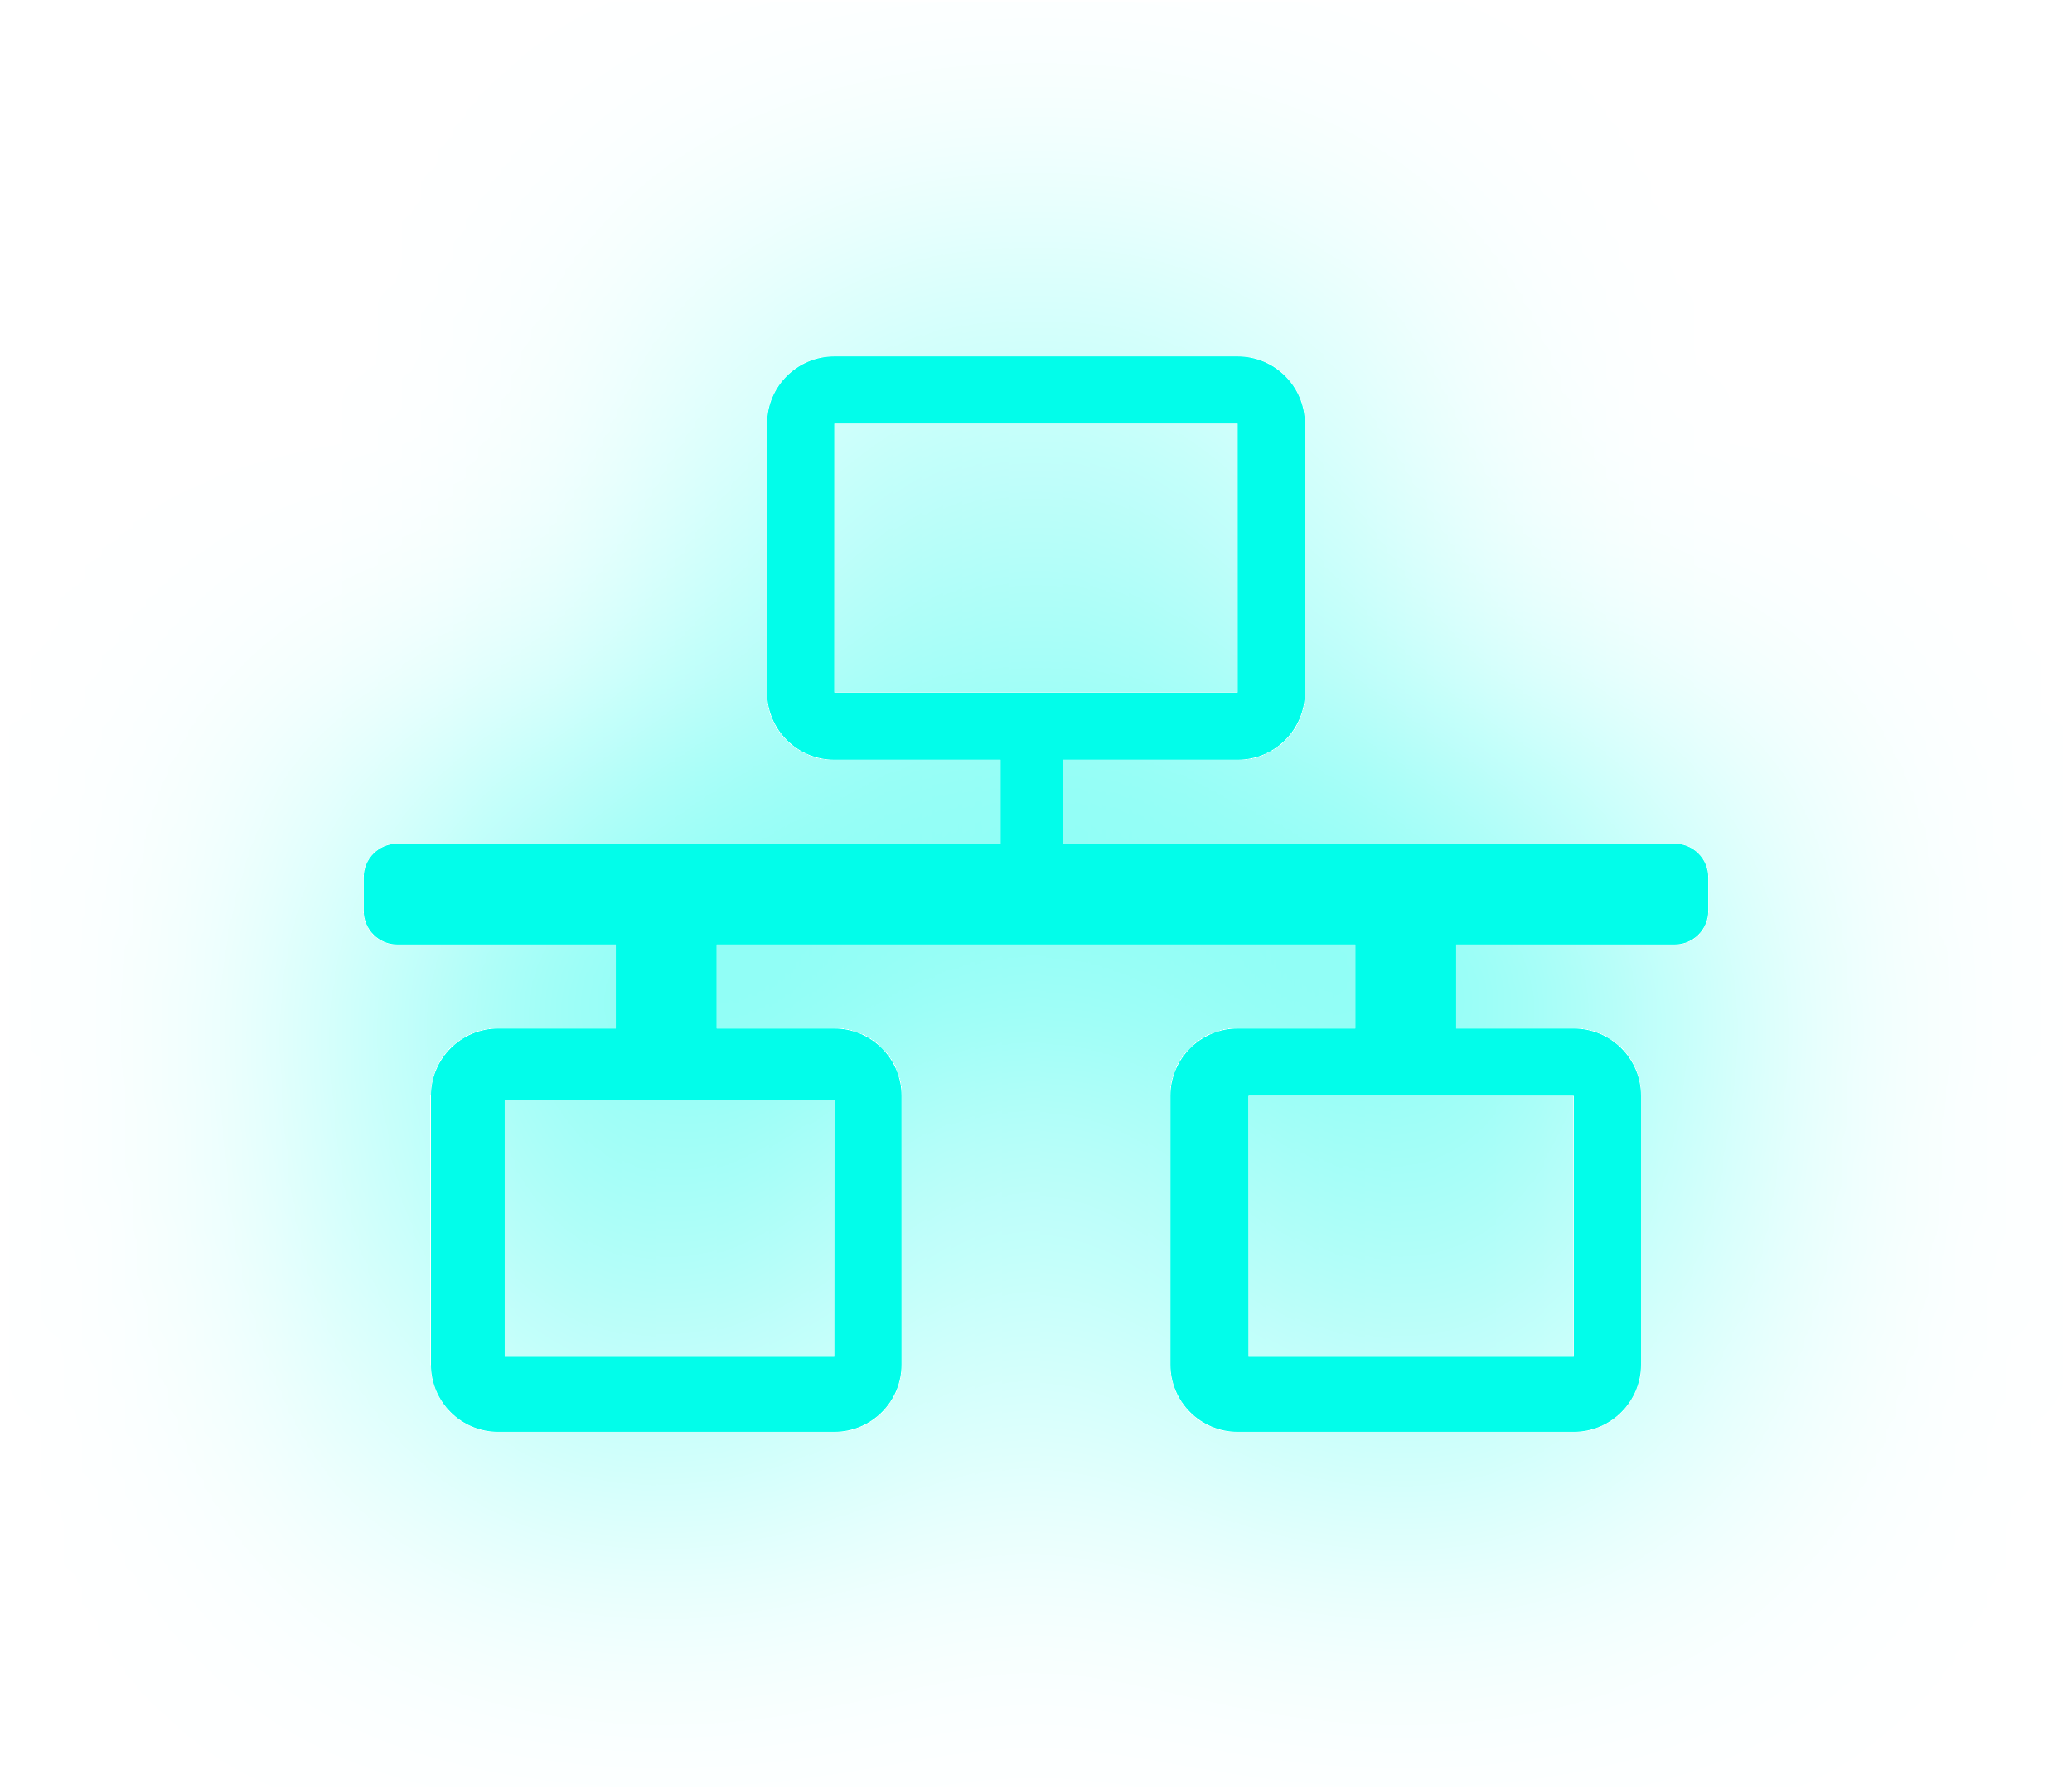
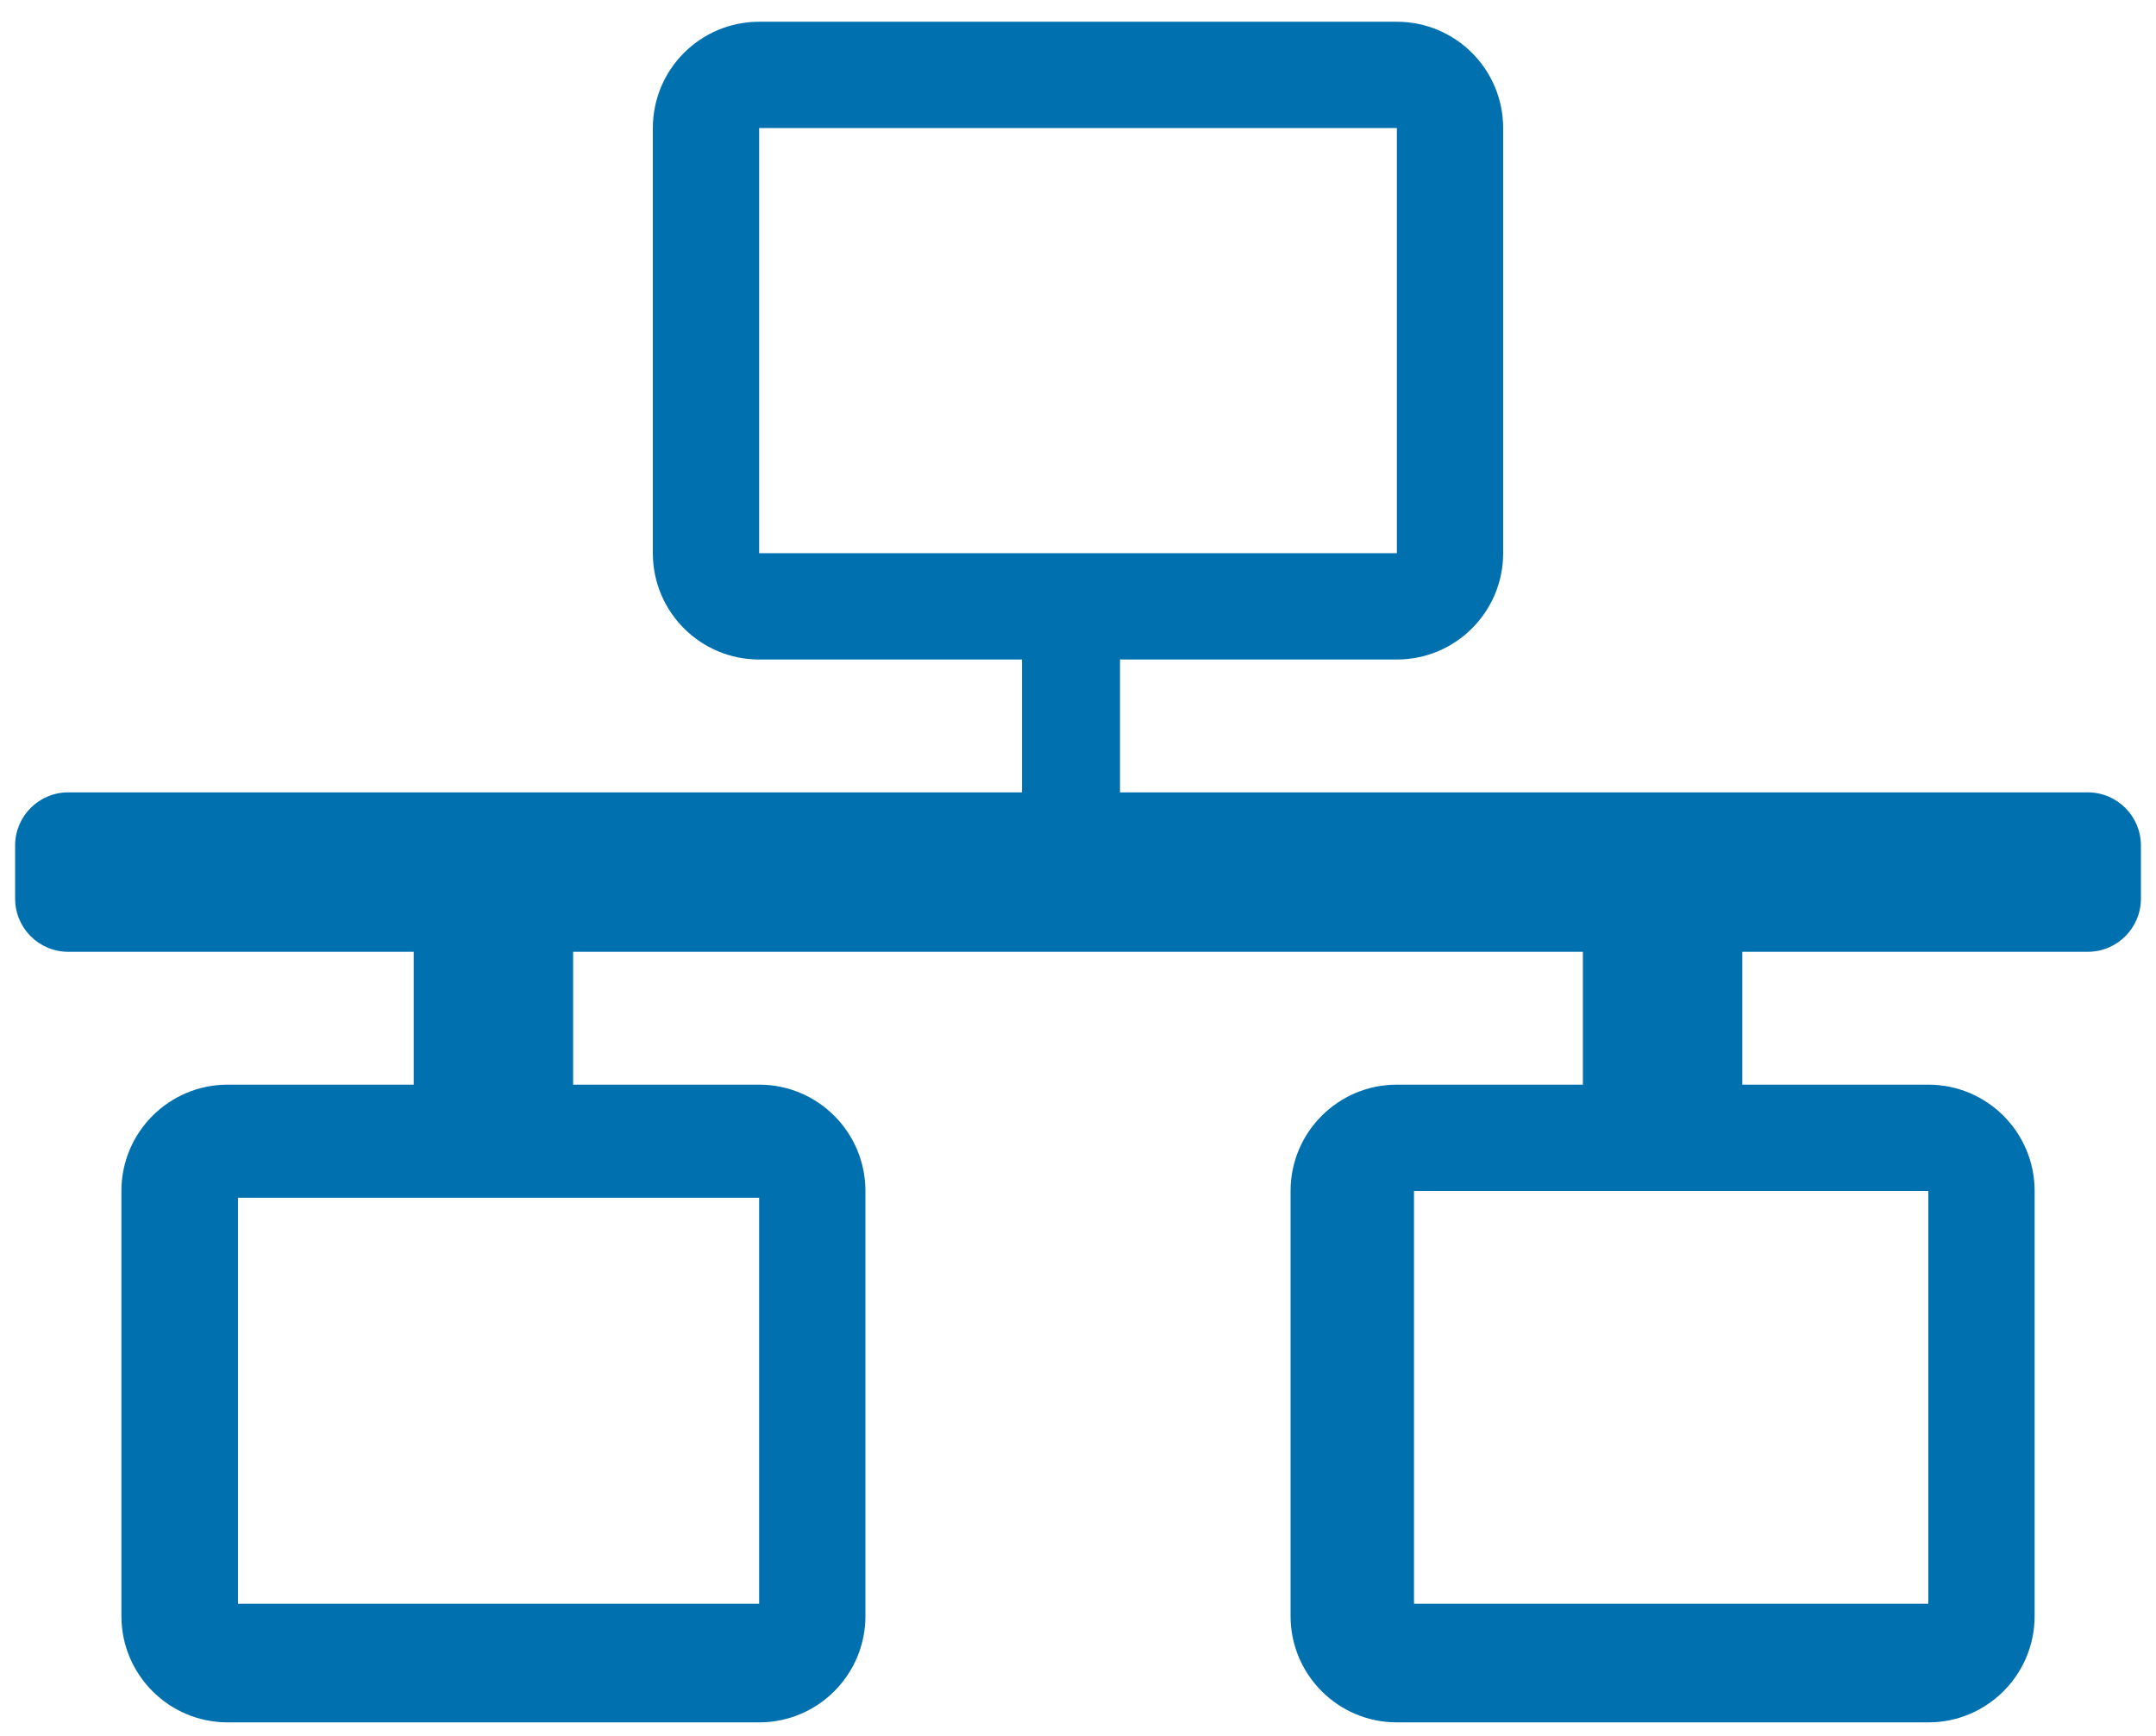
- <svg xmlns="http://www.w3.org/2000/svg" width="117" height="101" viewBox="0 0 117 101" fill="none">
-   <g filter="url(#filter0_d_2430_4617)">
-     <path d="M96.46 51.448V49.55C96.46 48.502 95.611 47.652 94.562 47.652H59.999V42.907H69.888C71.984 42.907 73.684 41.207 73.684 39.111V23.927C73.684 21.831 71.984 20.131 69.888 20.131H47.111C45.015 20.131 43.315 21.831 43.315 23.927V39.111C43.315 41.207 45.015 42.907 47.111 42.907H56.499V47.652H22.437C21.388 47.652 20.539 48.502 20.539 49.55V51.448C20.539 52.497 21.388 53.346 22.437 53.346H34.774V58.091H28.131C26.035 58.091 24.335 59.791 24.335 61.888V77.072C24.335 79.168 26.035 80.868 28.131 80.868H47.111C49.208 80.868 50.907 79.168 50.907 77.072V61.888C50.907 59.791 49.208 58.091 47.111 58.091H40.468V53.346H76.531V58.091H69.888C67.792 58.091 66.092 59.791 66.092 61.888V77.072C66.092 79.168 67.792 80.868 69.888 80.868H88.868C90.964 80.868 92.664 79.168 92.664 77.072V61.888C92.664 59.791 90.964 58.091 88.868 58.091H82.225V53.346H94.562C95.611 53.346 96.46 52.497 96.46 51.448ZM47.111 39.111V23.927H69.888V39.111H47.111ZM47.111 76.631H28.5V62.131H47.111V76.631ZM88.868 76.631H70.499V61.888H88.868V76.631Z" fill="#02FDEA" />
-   </g>
-   <defs>
-     <filter id="filter0_d_2430_4617" x="0.539" y="0.131" width="115.921" height="100.736" filterUnits="userSpaceOnUse" color-interpolation-filters="sRGB">
-       <feFlood flood-opacity="0" result="BackgroundImageFix" />
-       <feColorMatrix in="SourceAlpha" type="matrix" values="0 0 0 0 0 0 0 0 0 0 0 0 0 0 0 0 0 0 127 0" result="hardAlpha" />
-       <feOffset />
-       <feGaussianBlur stdDeviation="10" />
-       <feComposite in2="hardAlpha" operator="out" />
-       <feColorMatrix type="matrix" values="0 0 0 0 0.008 0 0 0 0 0.992 0 0 0 0 0.918 0 0 0 1 0" />
-       <feBlend mode="normal" in2="BackgroundImageFix" result="effect1_dropShadow_2430_4617" />
-       <feBlend mode="normal" in="SourceGraphic" in2="effect1_dropShadow_2430_4617" result="shape" />
-     </filter>
-   </defs>
+ <svg xmlns="http://www.w3.org/2000/svg" width="77" height="62" viewBox="0 0 77 62" fill="none">
+   <path d="M76.461 32.095V30.197C76.461 29.148 75.611 28.299 74.563 28.299H40V23.554H49.888C51.984 23.554 53.684 21.854 53.684 19.758V4.573C53.684 2.477 51.984 0.777 49.888 0.777H27.112C25.016 0.777 23.316 2.477 23.316 4.573V19.758C23.316 21.854 25.016 23.554 27.112 23.554H36.5V28.299H2.438C1.389 28.299 0.54 29.148 0.54 30.197V32.095C0.54 33.144 1.389 33.993 2.438 33.993H14.775V38.738H8.132C6.036 38.738 4.336 40.438 4.336 42.534V57.718C4.336 59.814 6.036 61.514 8.132 61.514H27.112C29.208 61.514 30.908 59.814 30.908 57.718V42.534C30.908 40.438 29.208 38.738 27.112 38.738H20.469V33.993H56.531V38.738H49.888C47.792 38.738 46.092 40.438 46.092 42.534V57.718C46.092 59.814 47.792 61.514 49.888 61.514H68.869C70.965 61.514 72.665 59.814 72.665 57.718V42.534C72.665 40.438 70.965 38.738 68.869 38.738H62.225V33.993H74.563C75.611 33.993 76.461 33.144 76.461 32.095ZM27.112 19.758V4.573H49.888V19.758H27.112ZM27.112 57.277H8.5V42.777H27.112V57.277ZM68.869 57.277H50.5V42.534H68.869V57.277Z" fill="#0070AF" />
</svg>
